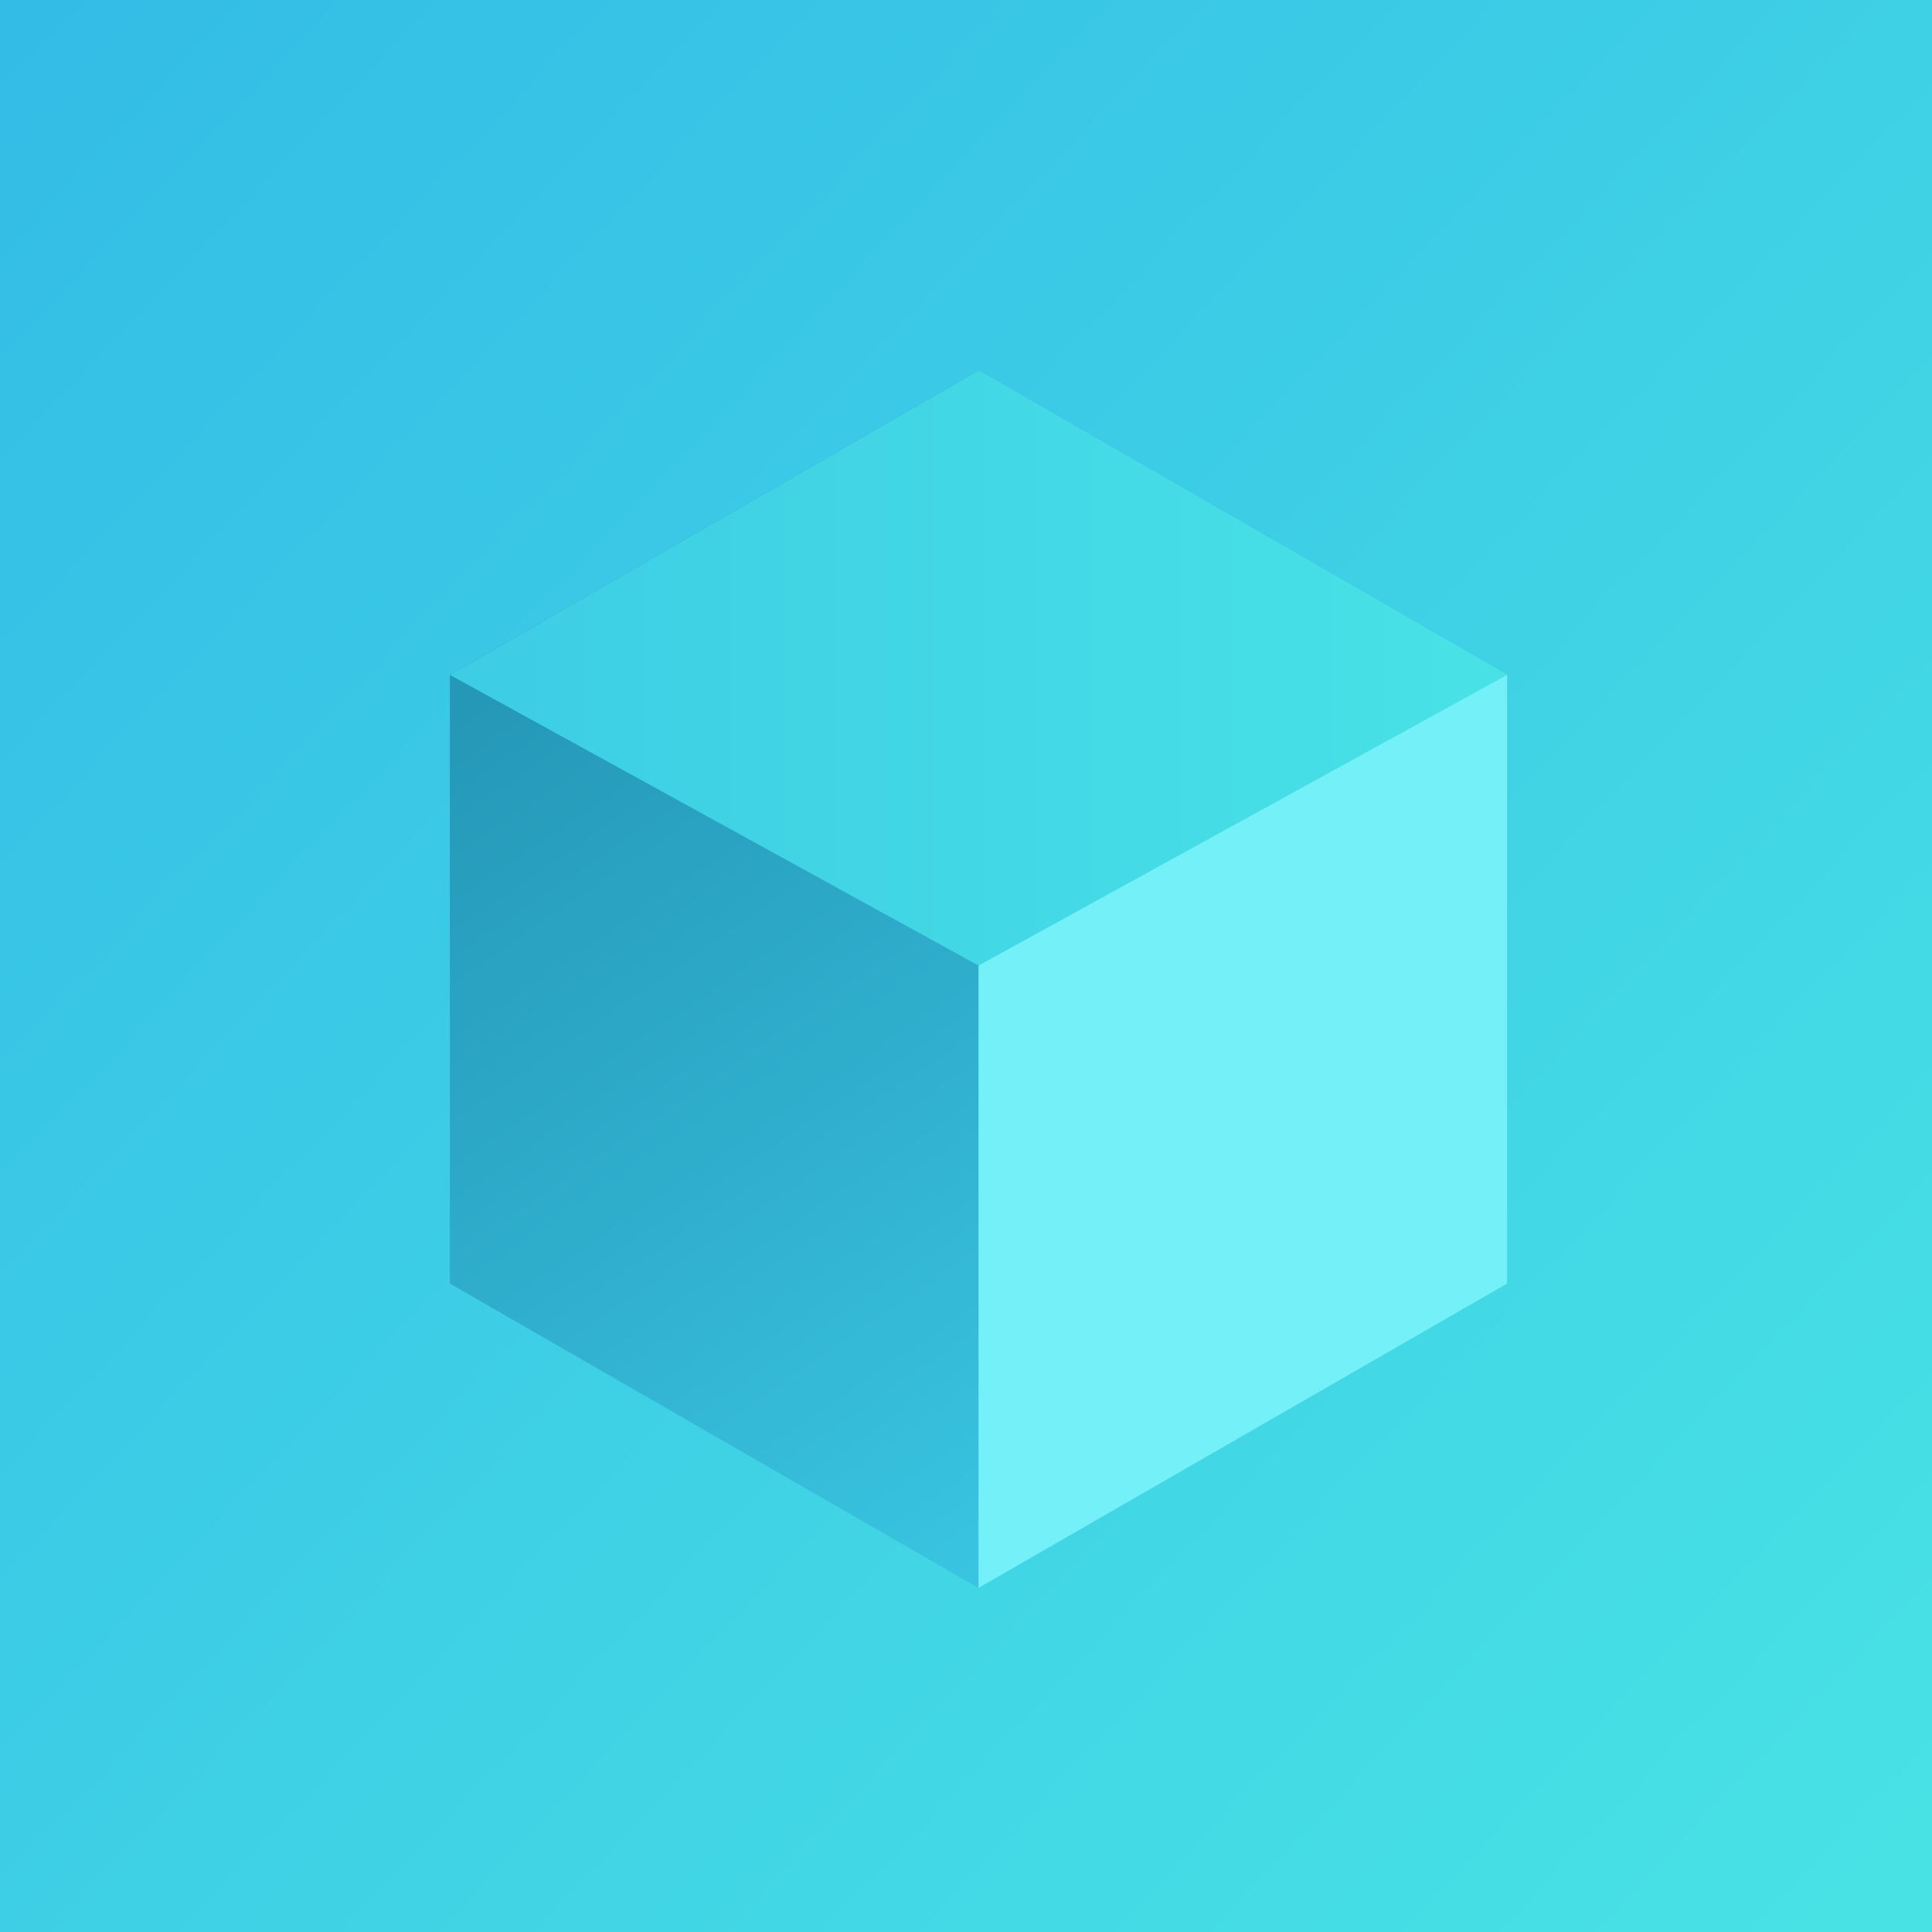
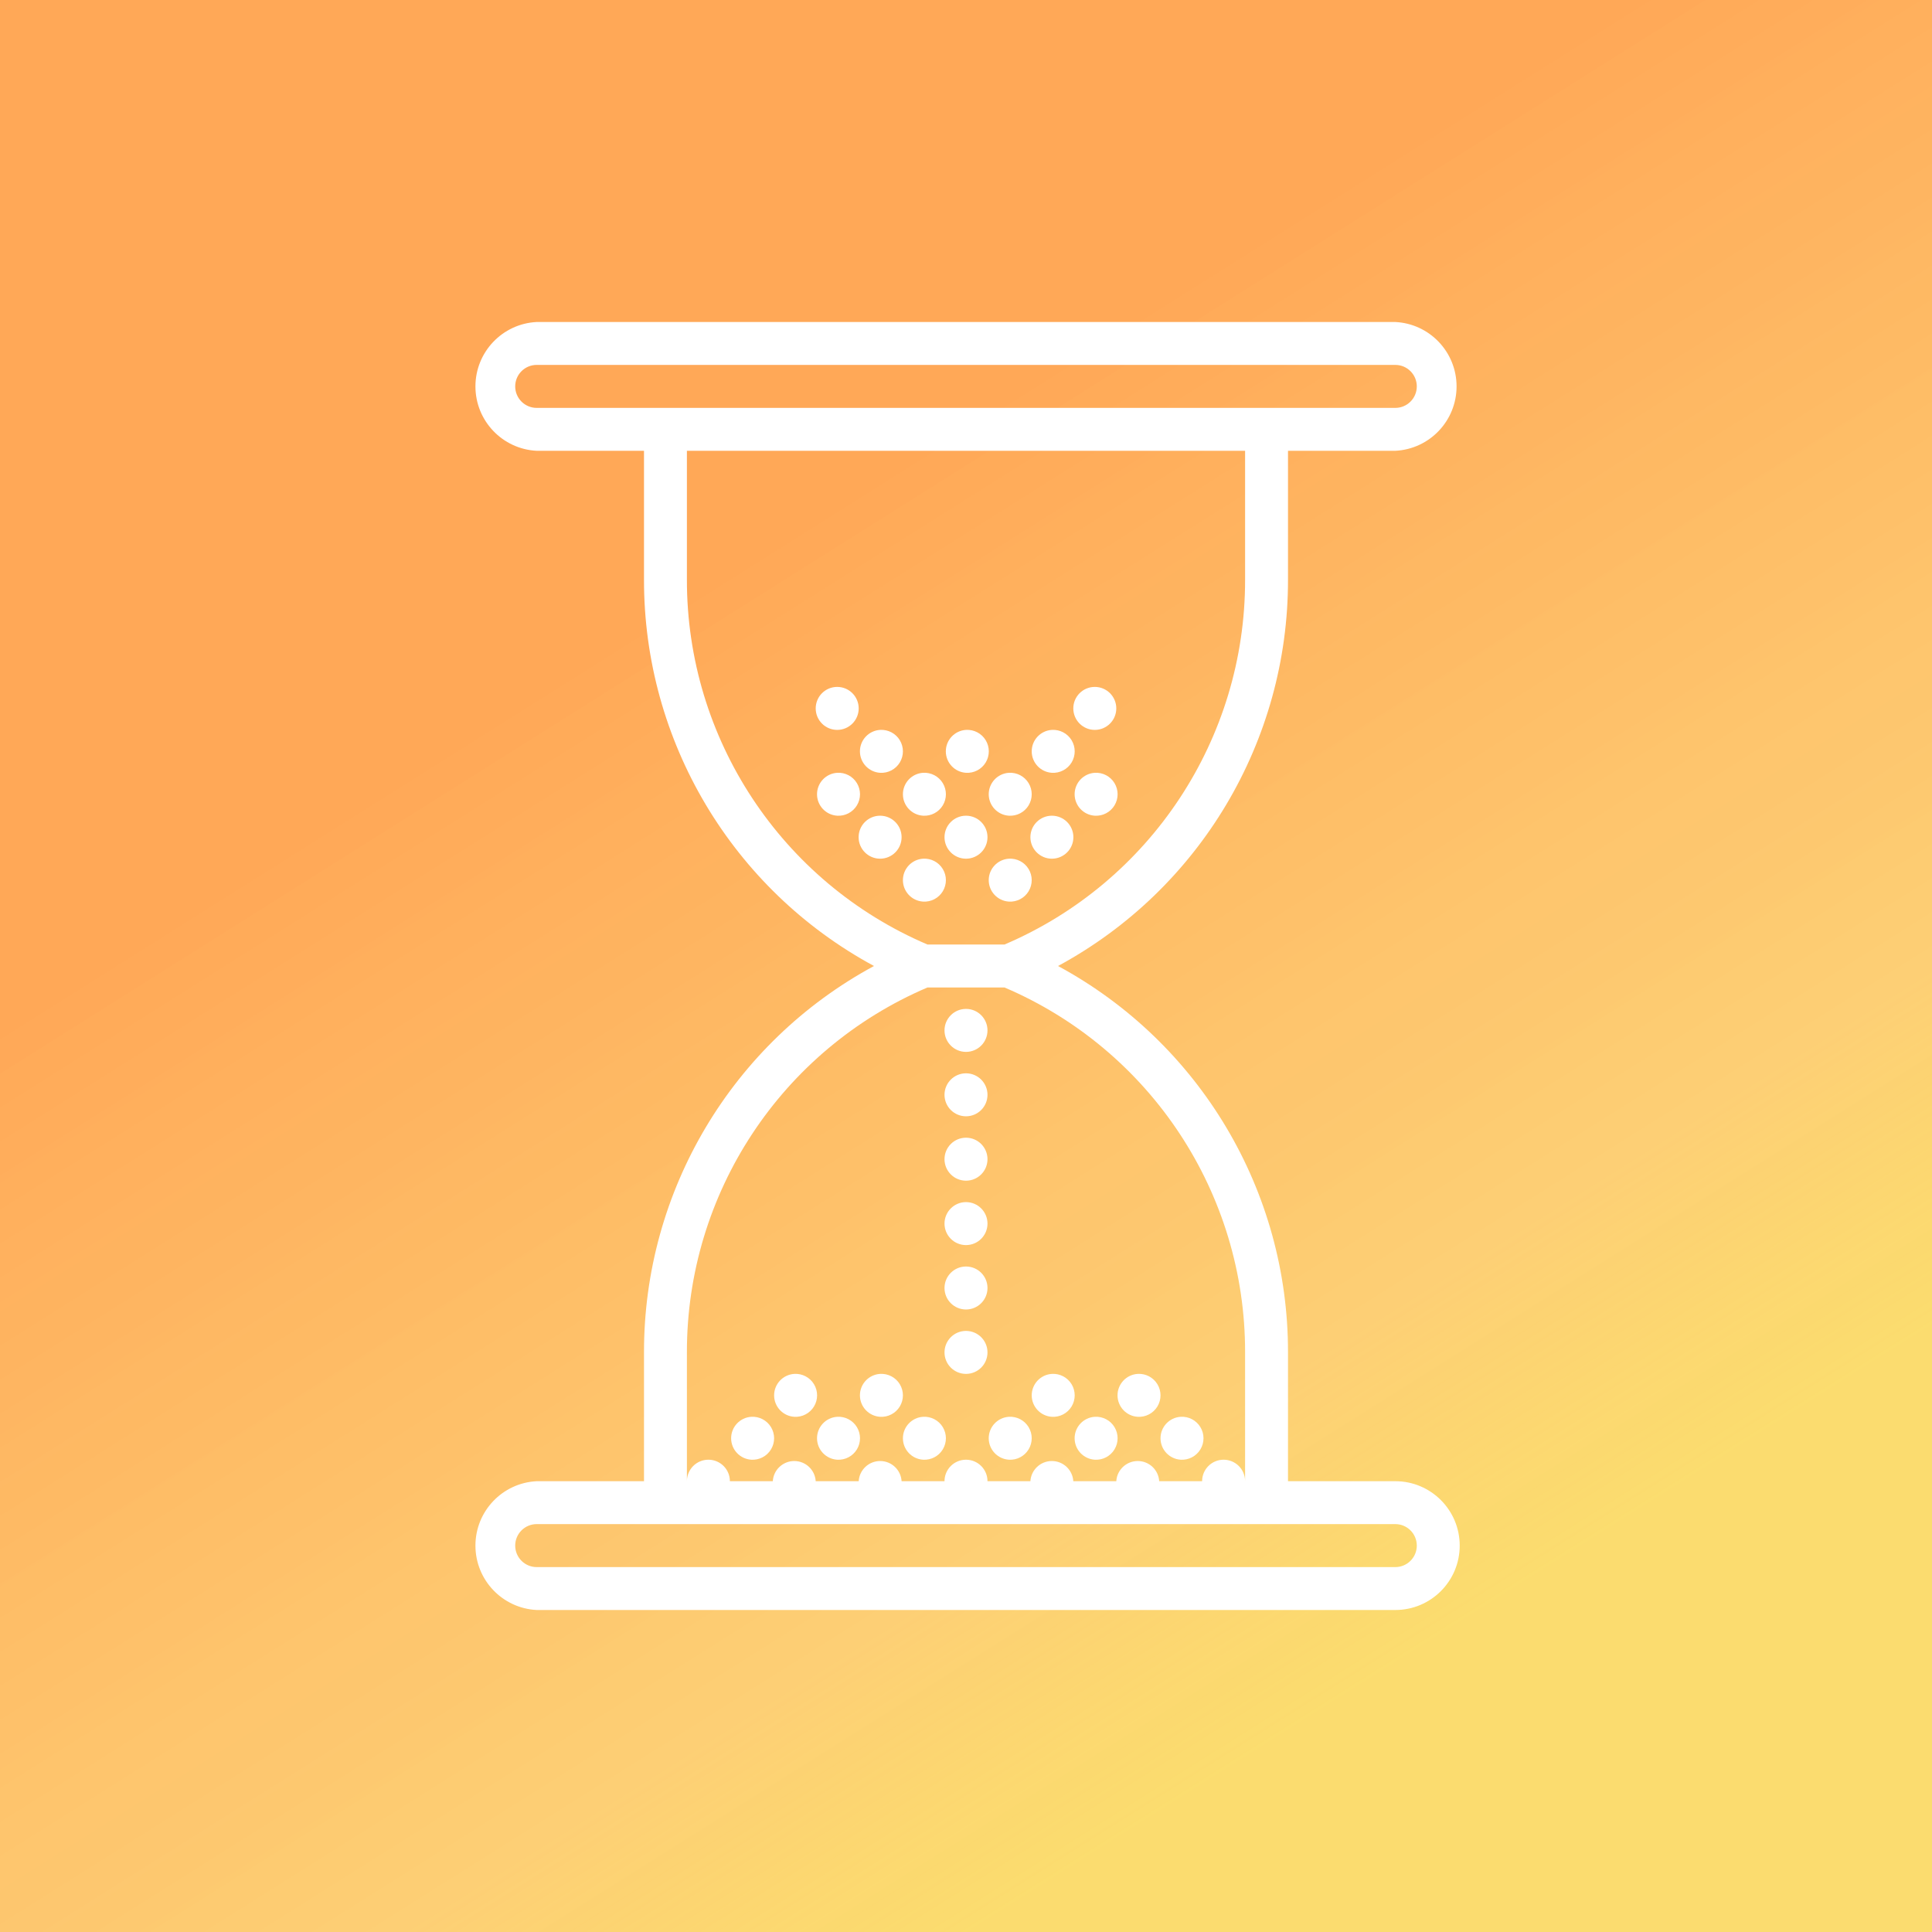
- <svg xmlns="http://www.w3.org/2000/svg" width="56" height="56" fill="none">
-   <path d="M56 0H0v56h56V0z" fill="url(#paint0_linear)" />
-   <path fill-rule="evenodd" clip-rule="evenodd" d="M28.363 10.74L13.04 19.56v17.645l15.322 8.821 15.323-8.821V19.56L28.363 10.74z" fill="url(#paint1_linear)" />
-   <path fill-rule="evenodd" clip-rule="evenodd" d="M28.363 46.027V10.74l15.323 8.821v17.645l-15.323 8.821z" fill="#73F0F8" />
-   <path fill-rule="evenodd" clip-rule="evenodd" d="M13.041 19.561l15.322-8.822 15.323 8.822-15.323 8.426-15.322-8.425z" fill="url(#paint2_linear)" />
+ <svg xmlns="http://www.w3.org/2000/svg" width="24" height="24" fill="none">
+   <path fill="url(#paint0_linear)" d="M0 0h24v24H0z" />
+   <path d="M17.333 18.4H16v-1.6a5.447 5.447 0 00-2.857-4.8A5.447 5.447 0 0016 7.2V5.6h1.333a.801.801 0 000-1.6H6.667a.801.801 0 000 1.6H8v1.6a5.447 5.447 0 002.857 4.8A5.447 5.447 0 008 16.8v1.6H6.667a.801.801 0 000 1.6h10.666a.8.8 0 000-1.6zM6.667 5.067a.267.267 0 010-.534h10.666a.267.267 0 010 .534H6.667zM8.533 7.2V5.6h6.934v1.6a4.92 4.92 0 01-2.988 4.533h-.958A4.92 4.92 0 018.533 7.2zm0 9.6a4.92 4.92 0 012.988-4.533h.958a4.92 4.92 0 012.988 4.533v1.6a.267.267 0 00-.534 0H14.4a.267.267 0 00-.533 0h-.534a.267.267 0 00-.533 0h-.533a.267.267 0 00-.534 0H11.2a.267.267 0 00-.533 0h-.534a.267.267 0 00-.533 0h-.533a.267.267 0 00-.534 0v-1.6zm8.8 2.667H6.667a.267.267 0 010-.534h10.666a.267.267 0 010 .534z" fill="#fff" />
+   <path d="M9.333 18.133a.267.267 0 100-.533.267.267 0 000 .533zM10.4 18.133a.267.267 0 100-.533.267.267 0 000 .533zM11.467 18.133a.267.267 0 100-.533.267.267 0 000 .533zM12.533 18.133a.267.267 0 100-.533.267.267 0 000 .533zM13.6 18.133a.267.267 0 100-.533.267.267 0 000 .533zM14.667 18.133a.267.267 0 100-.533.267.267 0 000 .533zM9.867 17.6a.267.267 0 100-.533.267.267 0 000 .533zM10.933 17.6a.267.267 0 100-.533.267.267 0 000 .533zM12 13.067a.267.267 0 100-.534.267.267 0 000 .534zM10.4 10.133a.267.267 0 100-.533.267.267 0 000 .533zM11.467 10.133a.267.267 0 100-.533.267.267 0 000 .533zM12.533 10.133a.267.267 0 100-.533.267.267 0 000 .533zM13.6 10.133a.267.267 0 100-.533.267.267 0 000 .533zM13.067 9.6a.267.267 0 100-.533.267.267 0 000 .533zM13.6 9.067a.267.267 0 100-.534.267.267 0 000 .534zM10.933 9.6a.267.267 0 100-.533.267.267 0 000 .533zM12 9.6a.267.267 0 100-.533.267.267 0 000 .533zM10.4 9.067a.267.267 0 100-.534.267.267 0 000 .534zM10.933 10.667a.267.267 0 100-.534.267.267 0 000 .534zM11.467 11.2a.267.267 0 100-.533.267.267 0 000 .533zM12.533 11.2a.267.267 0 100-.533.267.267 0 000 .533zM12 10.667a.267.267 0 100-.534.267.267 0 000 .534zM13.067 10.667a.267.267 0 100-.534.267.267 0 000 .534zM12 13.867a.267.267 0 100-.534.267.267 0 000 .534zM12 14.667a.267.267 0 100-.534.267.267 0 000 .534zM12 15.467a.267.267 0 100-.534.267.267 0 000 .534zM12 16.267a.267.267 0 100-.534.267.267 0 000 .534zM12 17.067a.267.267 0 100-.534.267.267 0 000 .534zM13.067 17.6a.267.267 0 100-.533.267.267 0 000 .533zM14.133 17.6a.267.267 0 100-.533.267.267 0 000 .533z" fill="#fff" />
  <defs>
-     <linearGradient id="paint0_linear" x1="0" y1="0" x2="56" y2="53.105" gradientUnits="userSpaceOnUse">
-       <stop stop-color="#33BCE6" />
-       <stop offset="1" stop-color="#48E2E5" />
-     </linearGradient>
-     <linearGradient id="paint1_linear" x1="14.618" y1="19.282" x2="31.423" y2="43.942" gradientUnits="userSpaceOnUse">
-       <stop stop-color="#2597B7" />
-       <stop offset="1" stop-color="#39C5E1" />
-     </linearGradient>
-     <linearGradient id="paint2_linear" x1="14.799" y1="19.363" x2="43.686" y2="19.363" gradientUnits="userSpaceOnUse">
-       <stop stop-color="#3DCEE5" />
-       <stop offset="1" stop-color="#48E2E6" />
+     <linearGradient id="paint0_linear" x1="3.5" y1="10.5" x2="12" y2="24" gradientUnits="userSpaceOnUse">
+       <stop stop-color="#FFA857" />
+       <stop offset=".766" stop-color="#FFCA62" stop-opacity=".866" />
+       <stop offset="1" stop-color="#FFD53F" stop-opacity=".73" />
    </linearGradient>
  </defs>
</svg>
